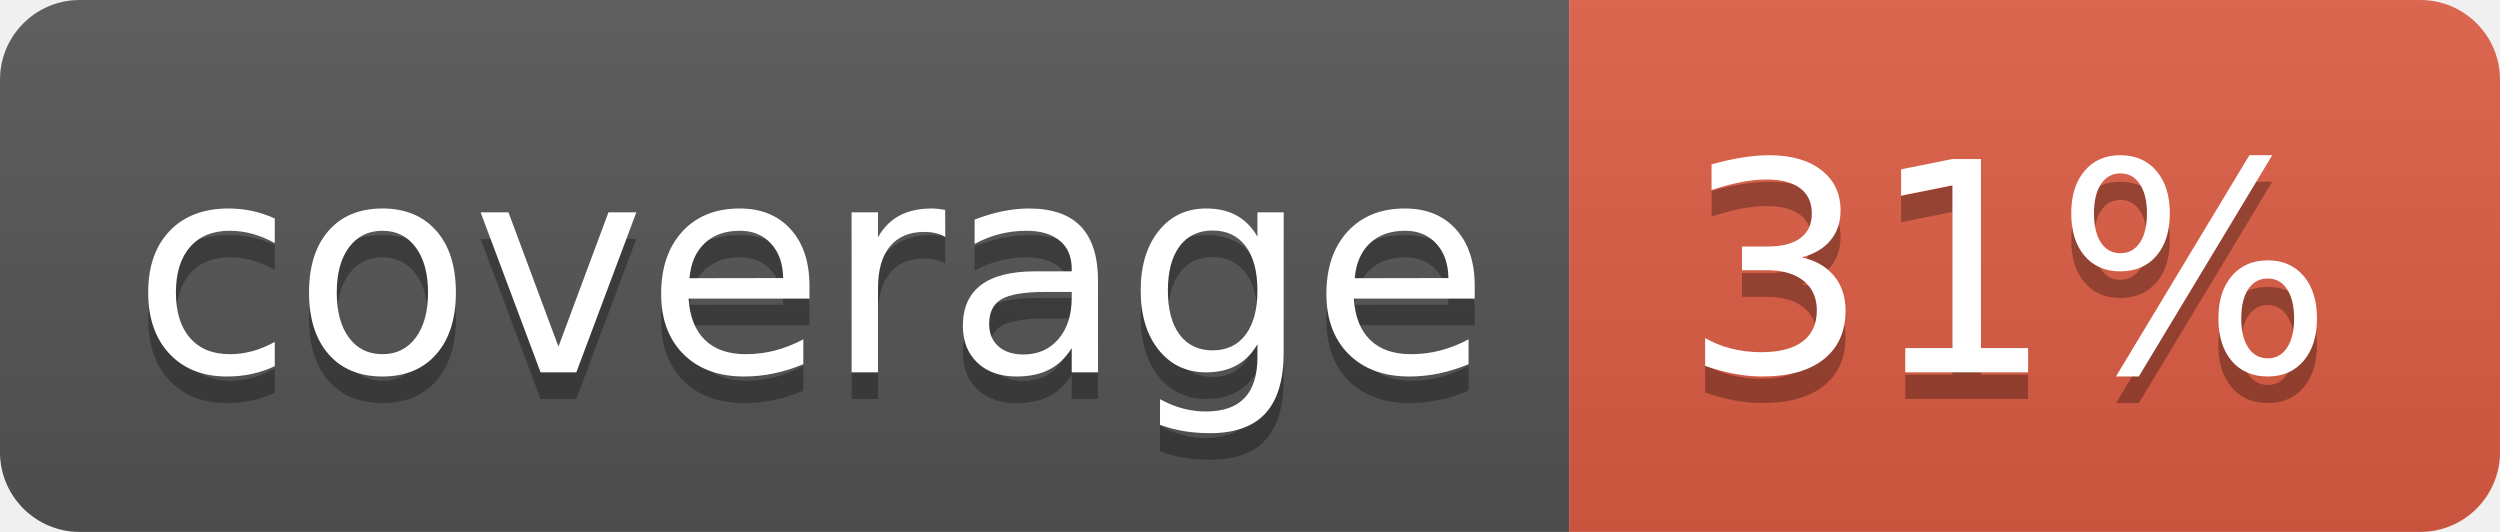
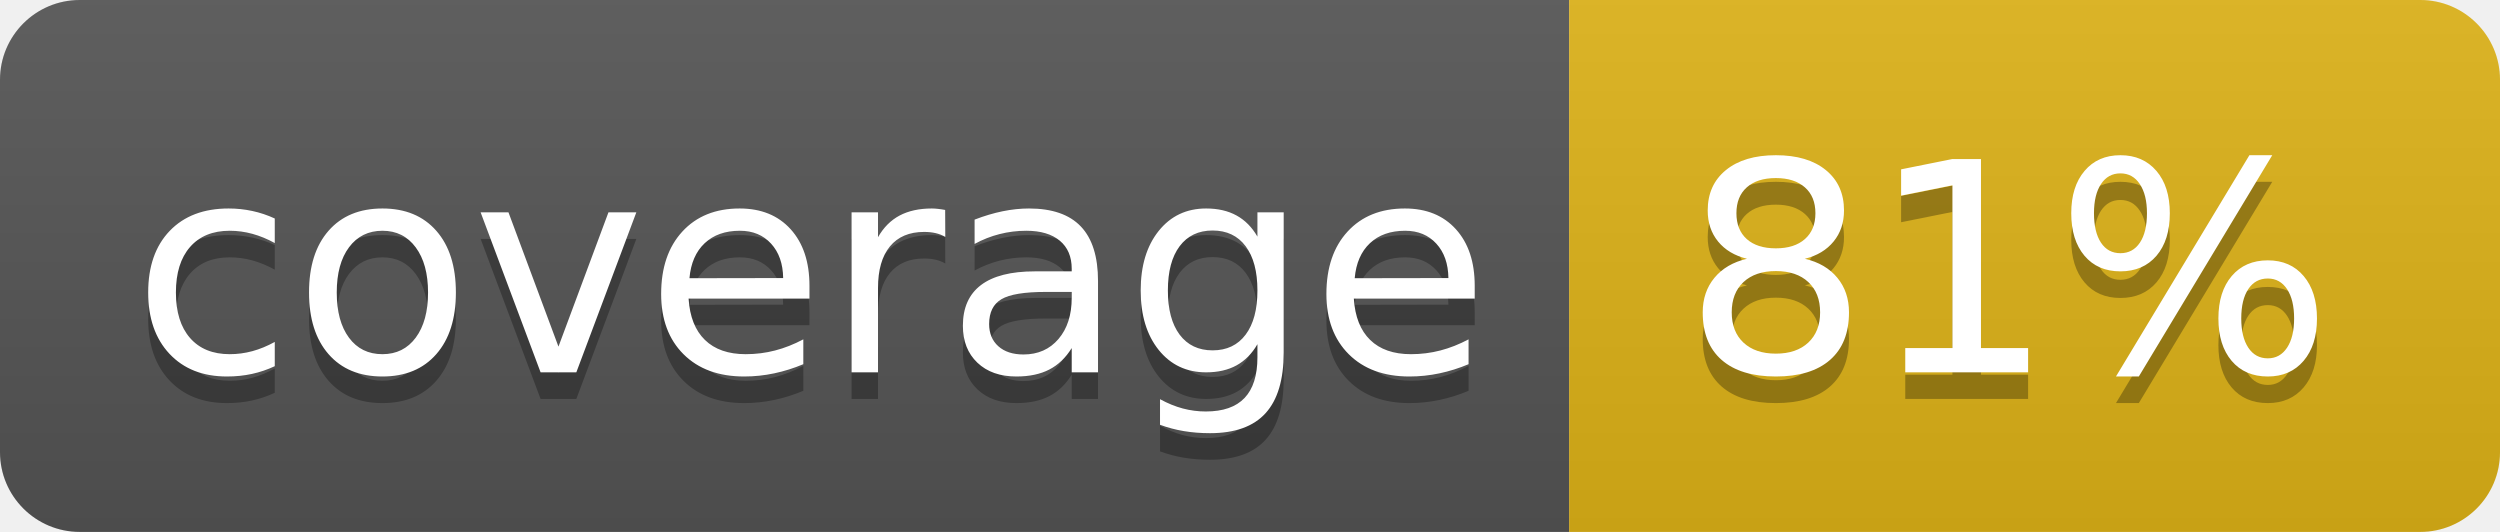
<svg xmlns="http://www.w3.org/2000/svg" width="94" height="20">
  <linearGradient id="b" x2="0" y2="100%">
    <stop offset="0" stop-color="#bbb" stop-opacity=".1" />
    <stop offset="1" stop-opacity=".1" />
  </linearGradient>
  <clipPath id="a">
    <rect width="94" height="20" rx="3" fill="#fff" />
  </clipPath>
  <g clip-path="url(#a)">
    <path fill="#555" d="M0 0h59v20H0z" />
-     <path fill="#e05d44" d="M59 0h35v20H59z" />
+     <path fill="#dfb317" d="M59 0h35v20H59z" />
    <path fill="url(#b)" d="M0 0h94v20H0z" />
  </g>
  <g fill="#fff" text-anchor="middle" font-family="DejaVu Sans,Verdana,Geneva,sans-serif" font-size="110">
    <text x="305" y="150" fill="#010101" fill-opacity=".3" transform="scale(.1)" textLength="490">coverage</text>
    <text x="305" y="140" transform="scale(.1)" textLength="490">coverage</text>
-     <text x="755" y="150" fill="#010101" fill-opacity=".3" transform="scale(.1)" textLength="250">31%</text>
-     <text x="755" y="140" transform="scale(.1)" textLength="250">31%</text>
+     <text x="755" y="150" fill="#010101" fill-opacity=".3" transform="scale(.1)" textLength="250">81%</text>
+     <text x="755" y="140" transform="scale(.1)" textLength="250">81%</text>
  </g>
</svg>
